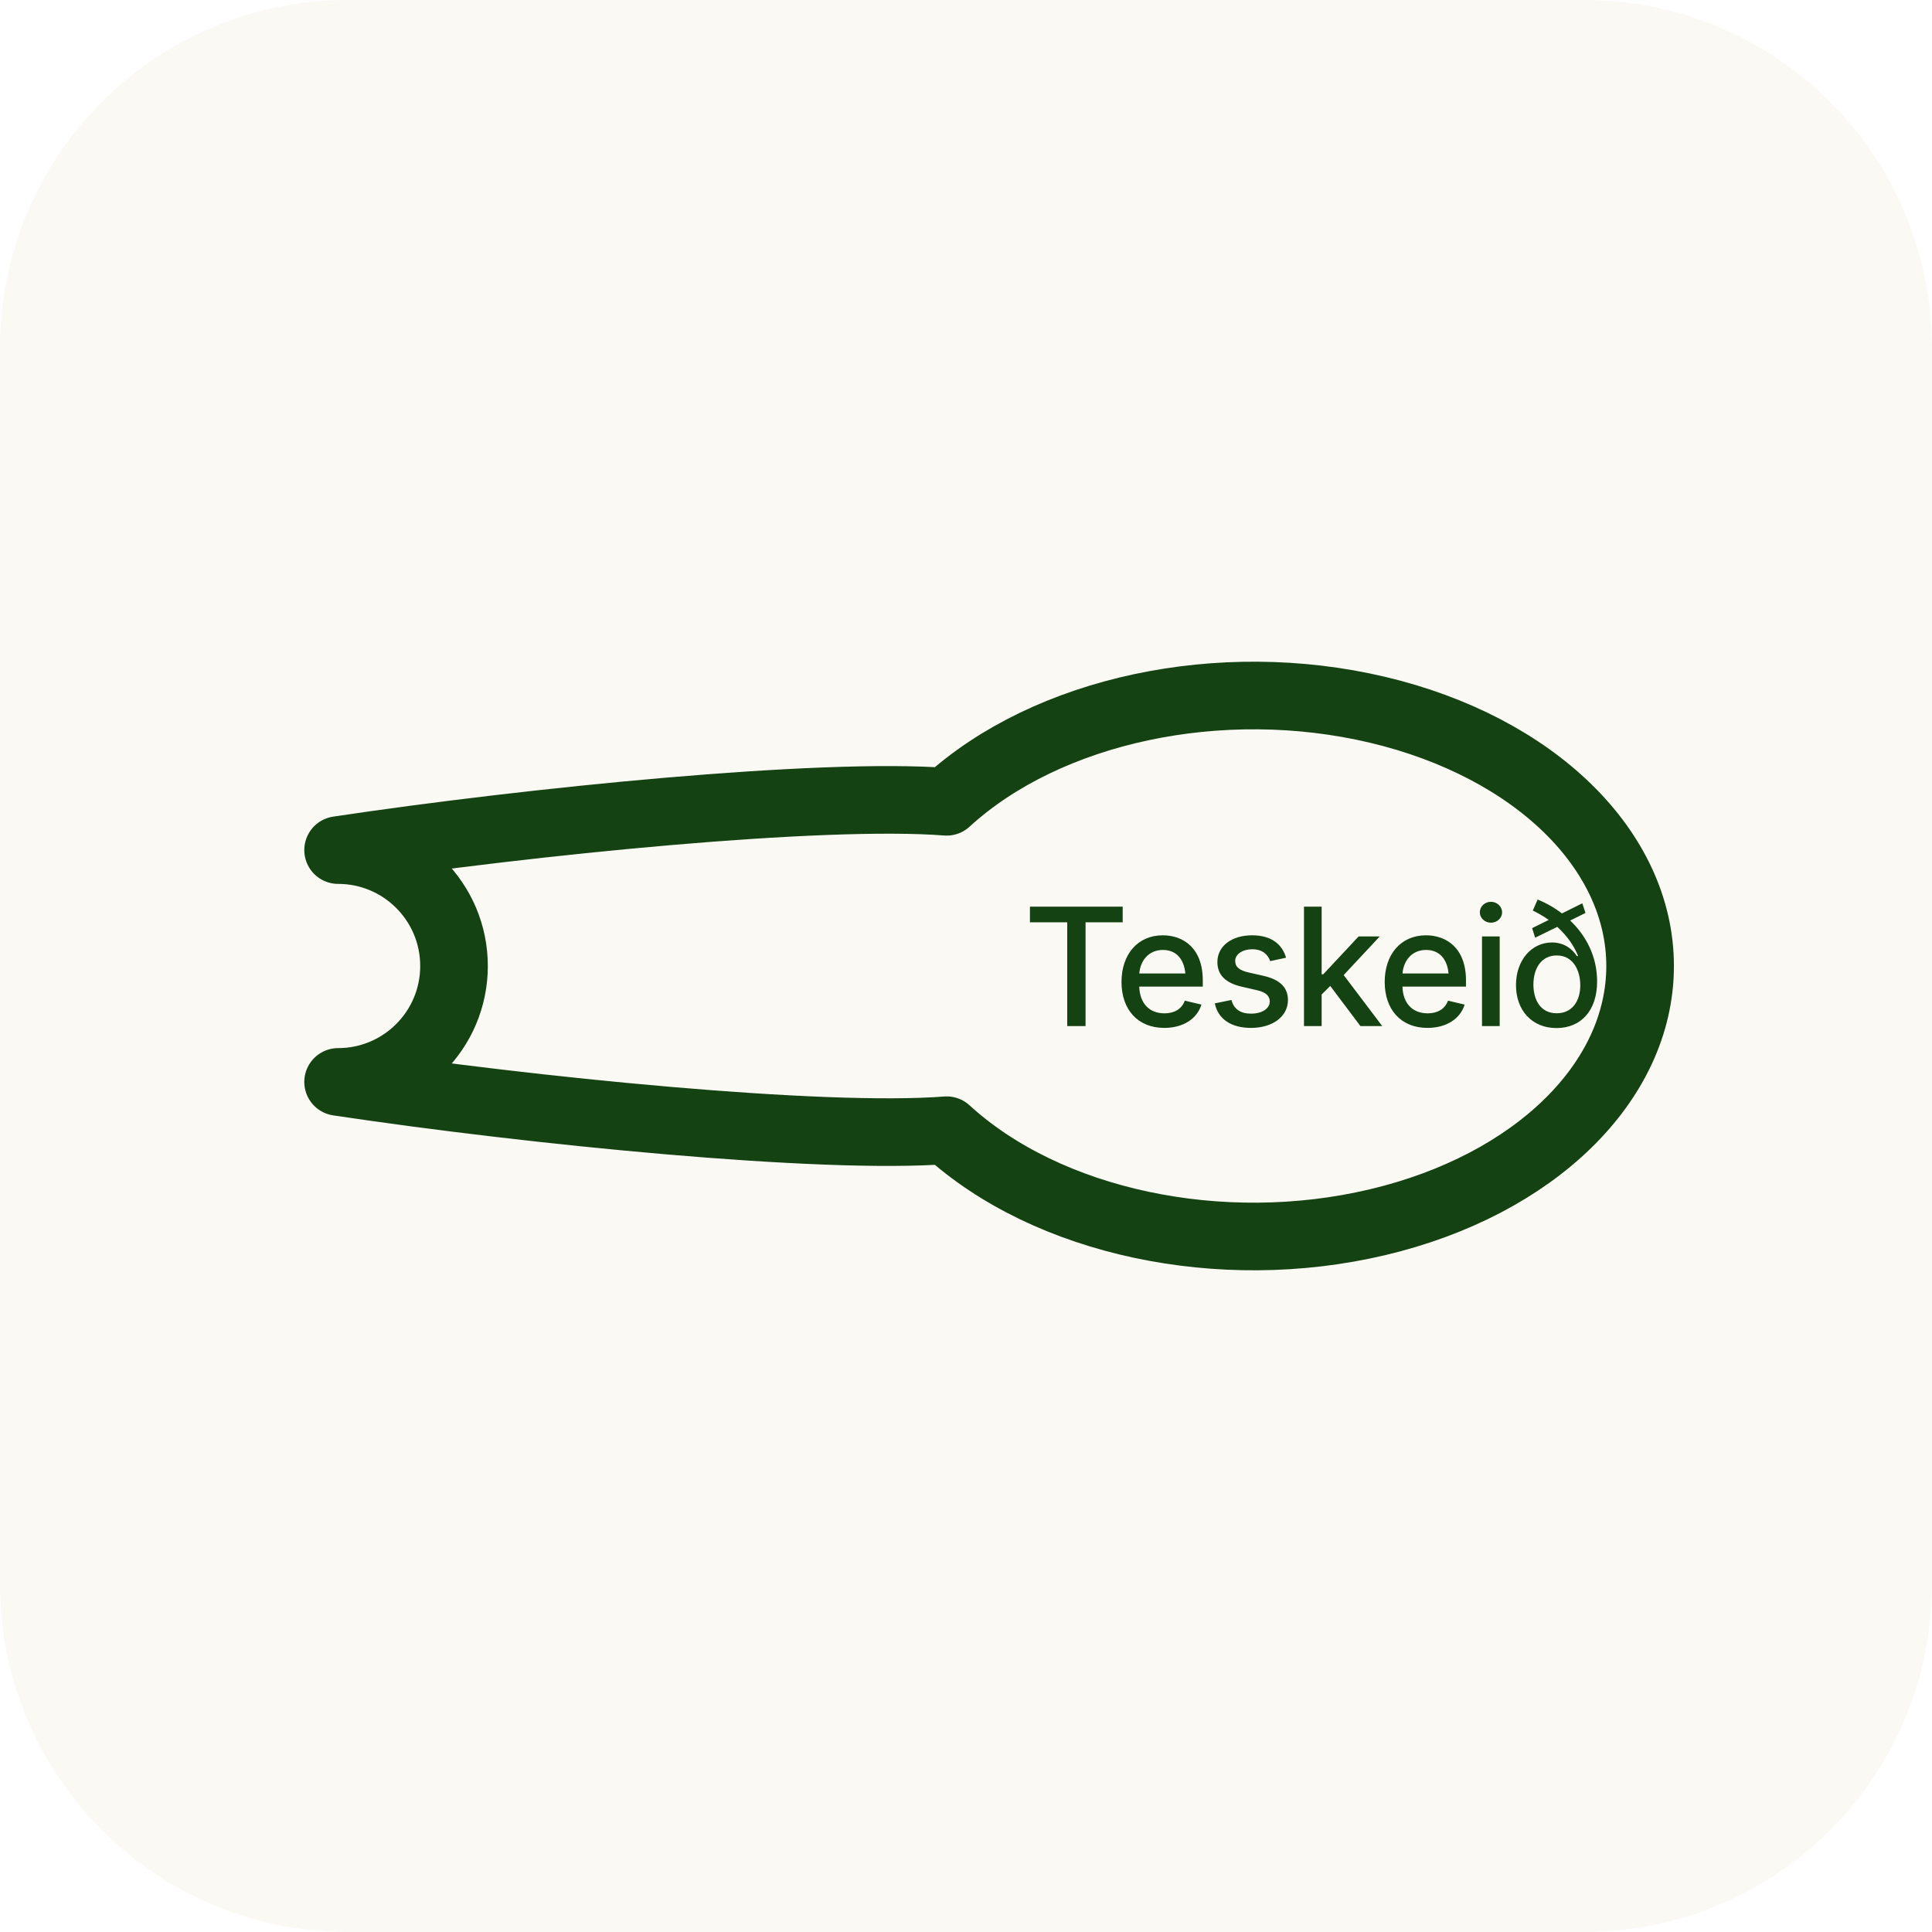
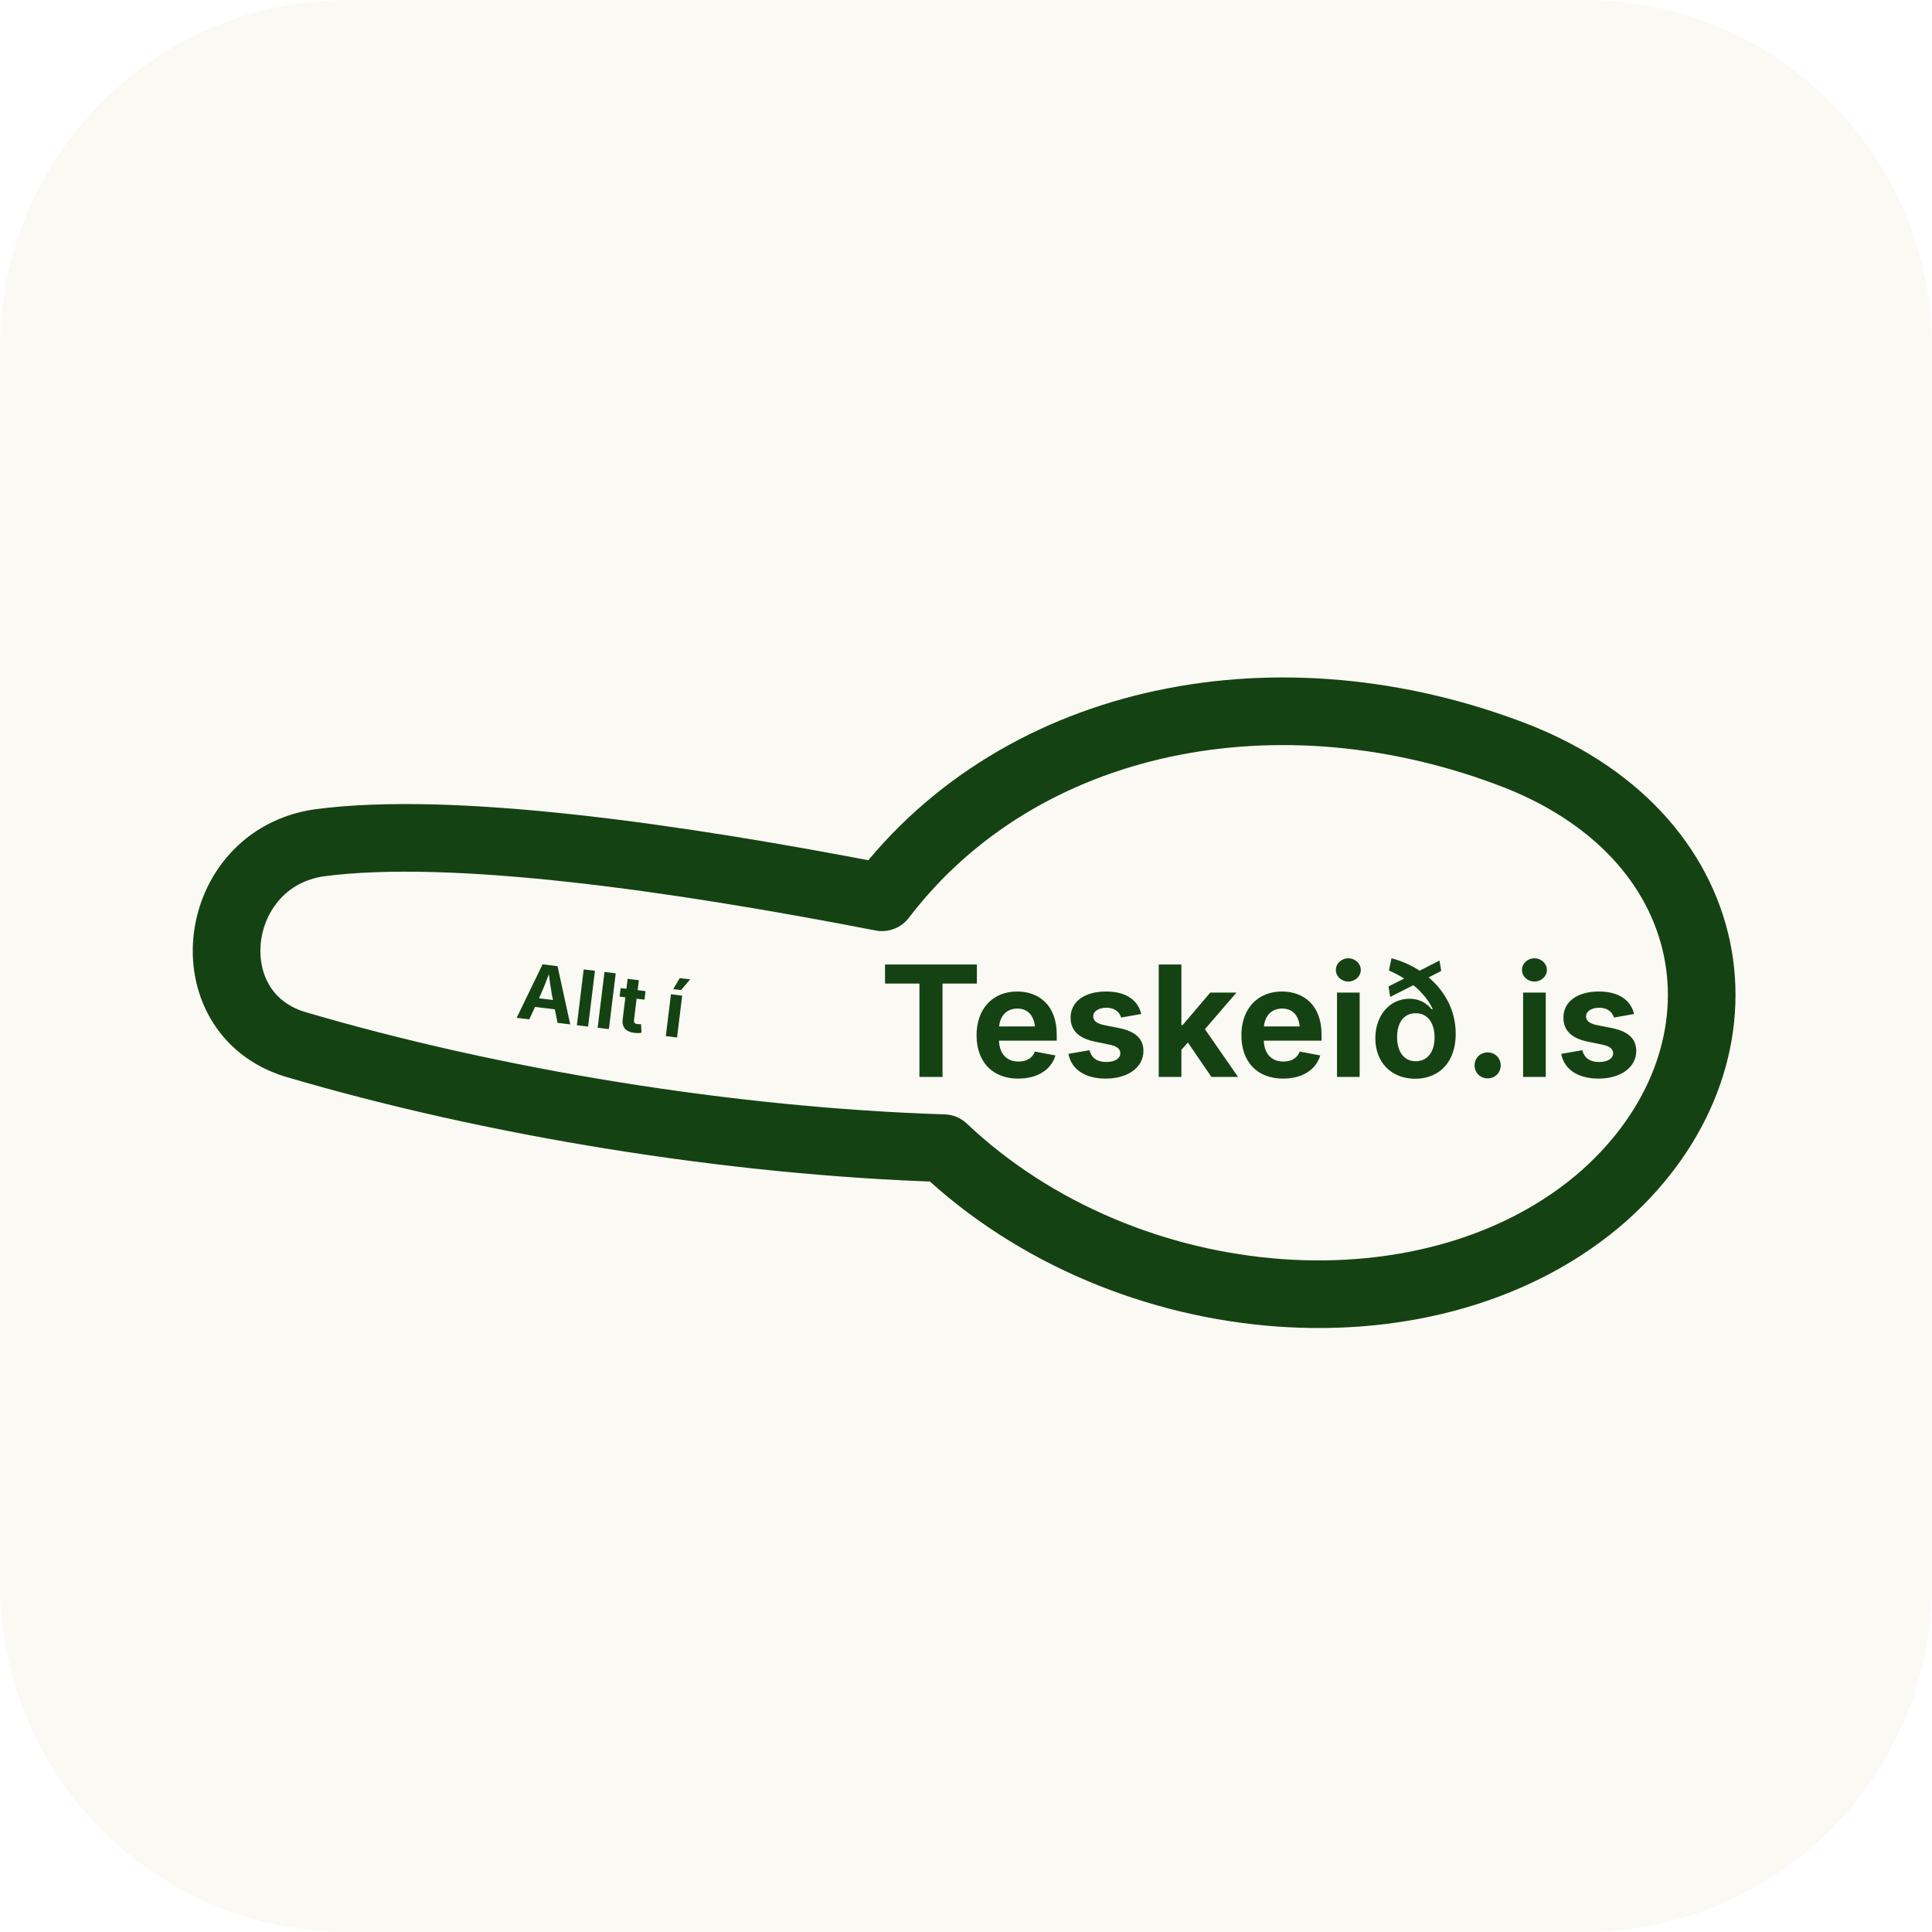
- <svg xmlns="http://www.w3.org/2000/svg" viewBox="0 0 400 400">
+ <svg xmlns="http://www.w3.org/2000/svg" viewBox="0 0 400 400" role="img" aria-labelledby="title desc">
  <rect width="400" height="400" rx="72" fill="#fbf9f4" />
-   <path d="       M 196,166       A 80,56 0 1 1 196,234       C 170,236 110,230 70,224       A 24,24 0 1 0 70,176       C 110,170 170,164 196,166       Z     " fill="none" stroke="#154212" stroke-width="14" stroke-linejoin="round" stroke-linecap="round" />
-   <text x="272" y="200" font-family="Geist, Inter, system-ui, -apple-system, sans-serif" font-size="34" font-weight="500" letter-spacing="-0.02em" text-anchor="middle" dominant-baseline="middle" fill="#154212">Teskeið</text>
+   <g transform="rotate(7 200 200)">
+     <path d="         M 64 191         C 91 184, 138 185, 181 188         C 205 147, 257 130, 308 143         C 354 155, 365 199, 337 231         C 306 266, 242 269, 200 238         C 156 242, 106 240, 64 233         C 42 229, 42 197, 64 191         Z       " fill="none" stroke="#154212" stroke-width="14" stroke-linecap="round" stroke-linejoin="round" />
+     <text x="126" y="216" fill="#154212" font-family="Inter, Geist, Arial, sans-serif" font-size="16" font-weight="700" text-anchor="middle" dominant-baseline="middle">Allt í</text>
+   </g>
+   <text x="261" y="211" fill="#154212" font-family="Inter, Geist, Arial, sans-serif" font-size="32" font-weight="700" text-anchor="middle" dominant-baseline="middle">Teskeið.is</text>
</svg>
